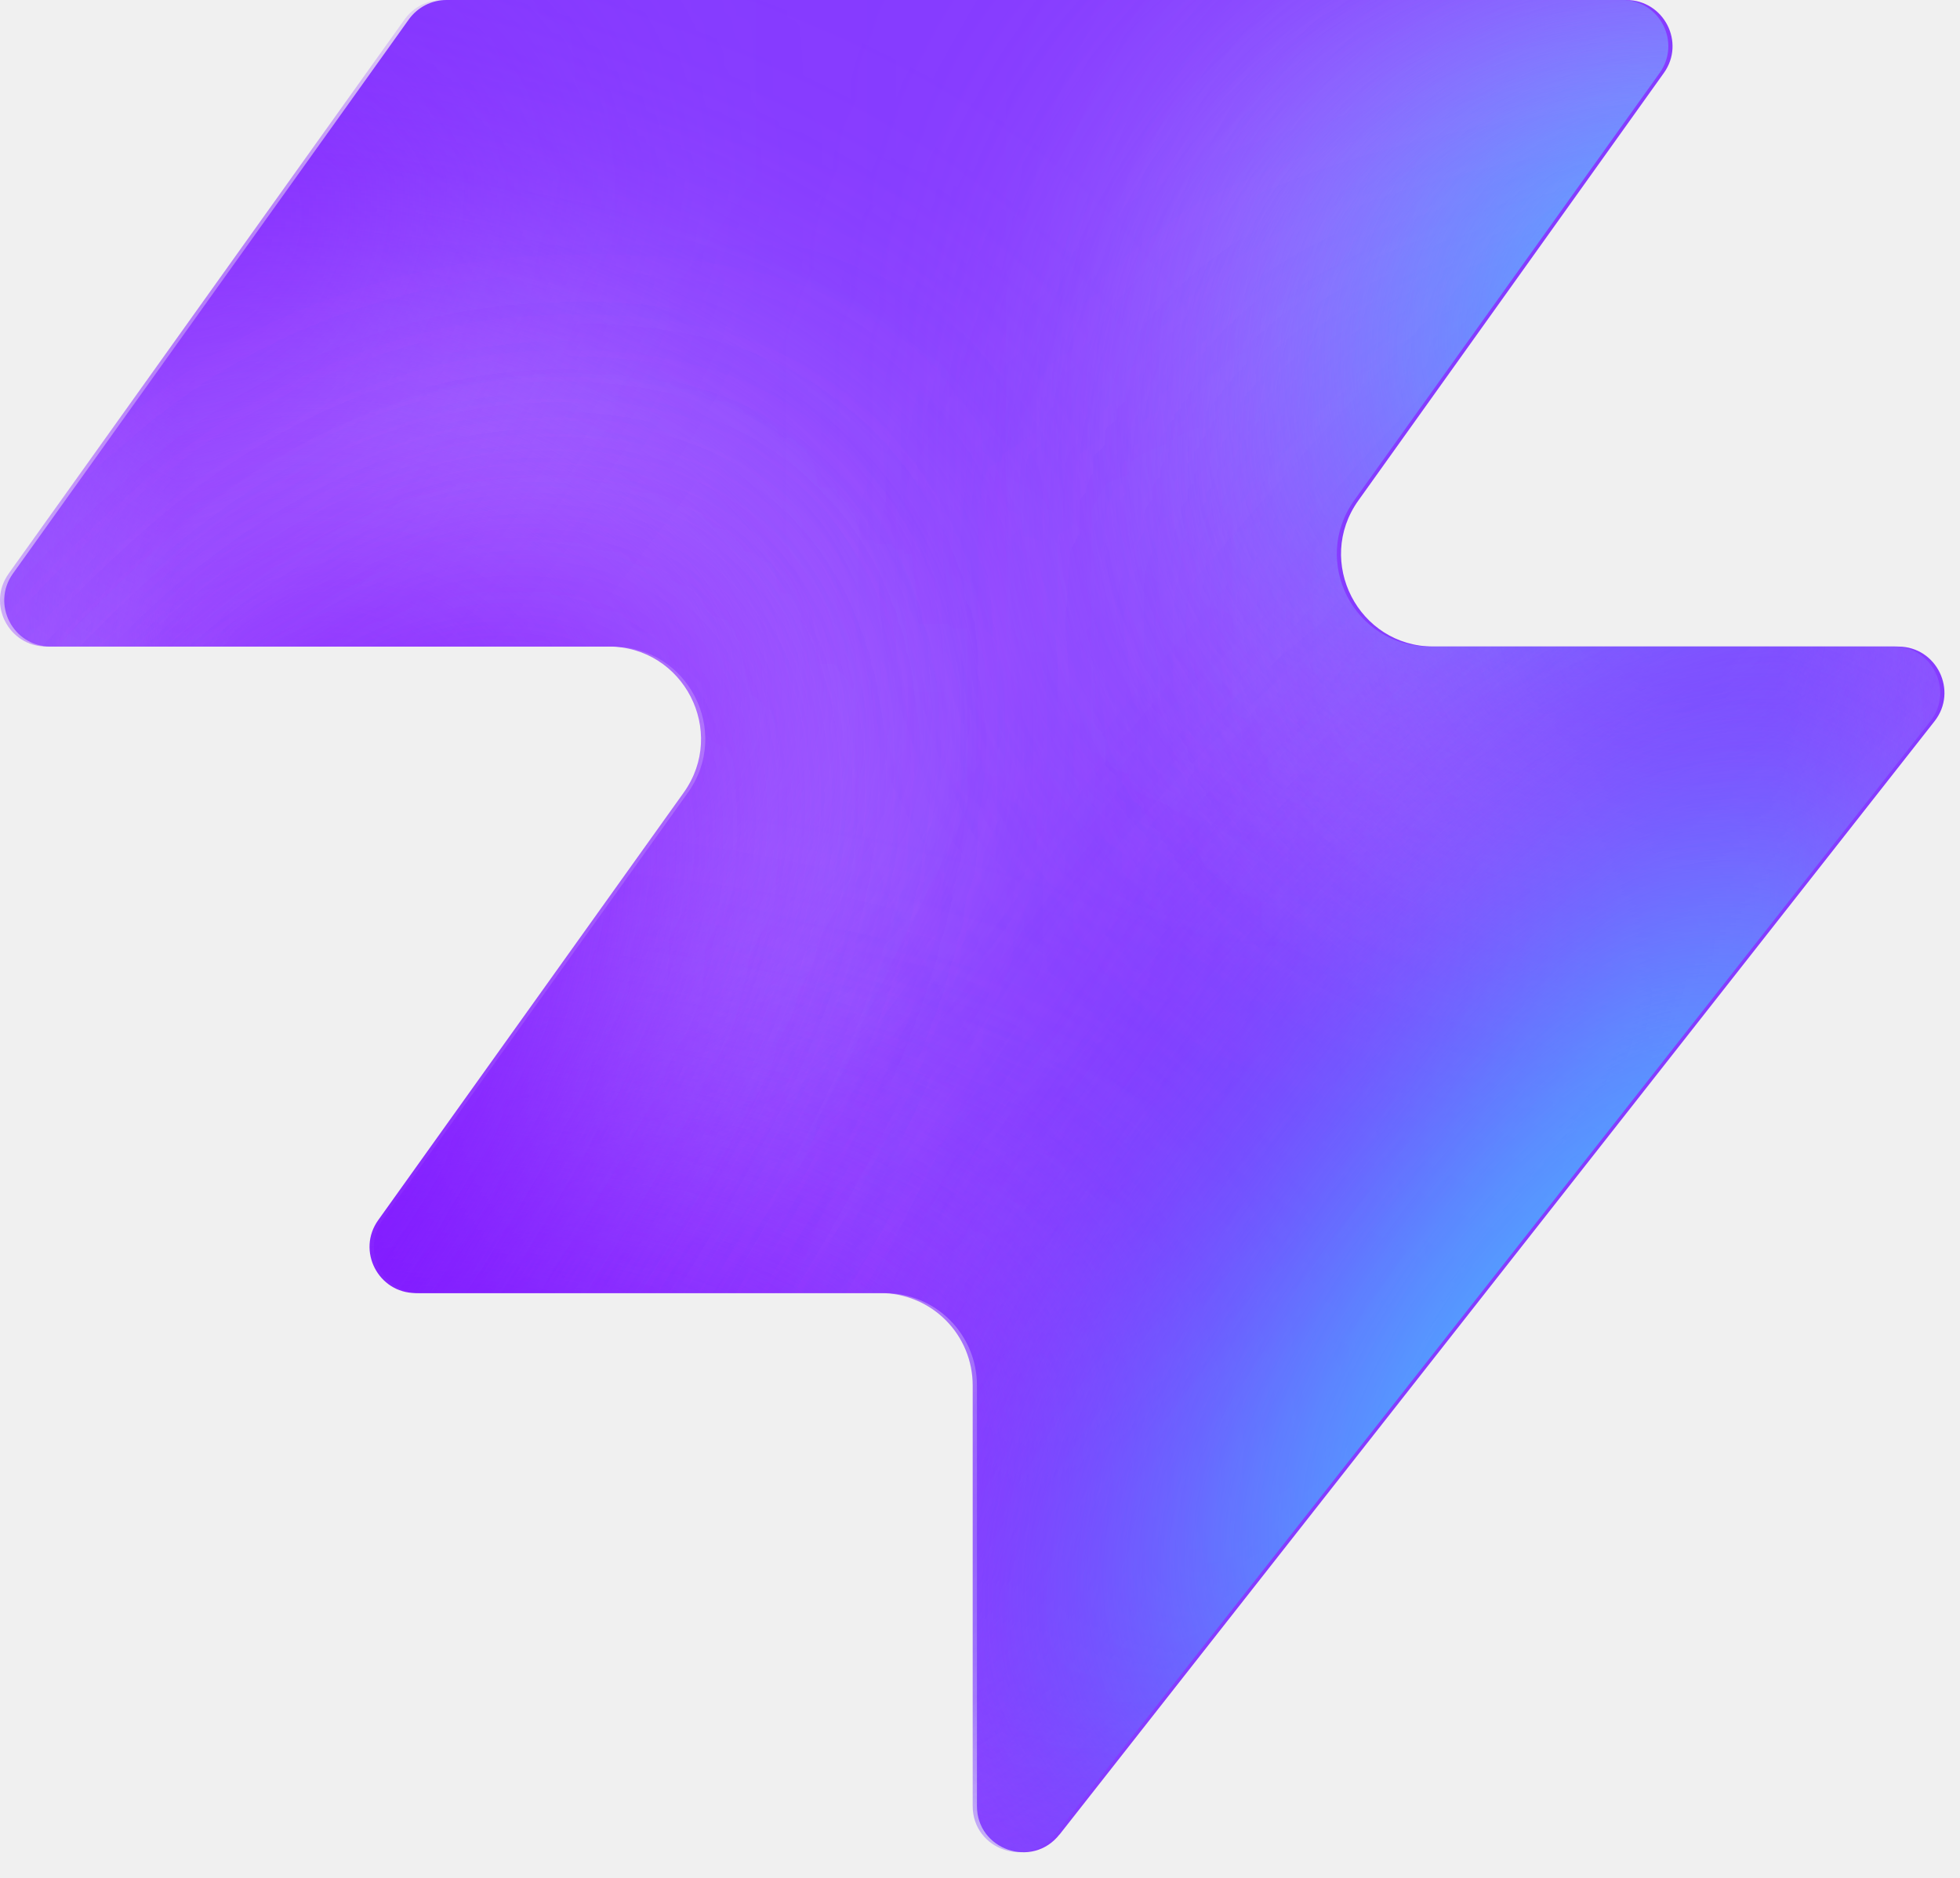
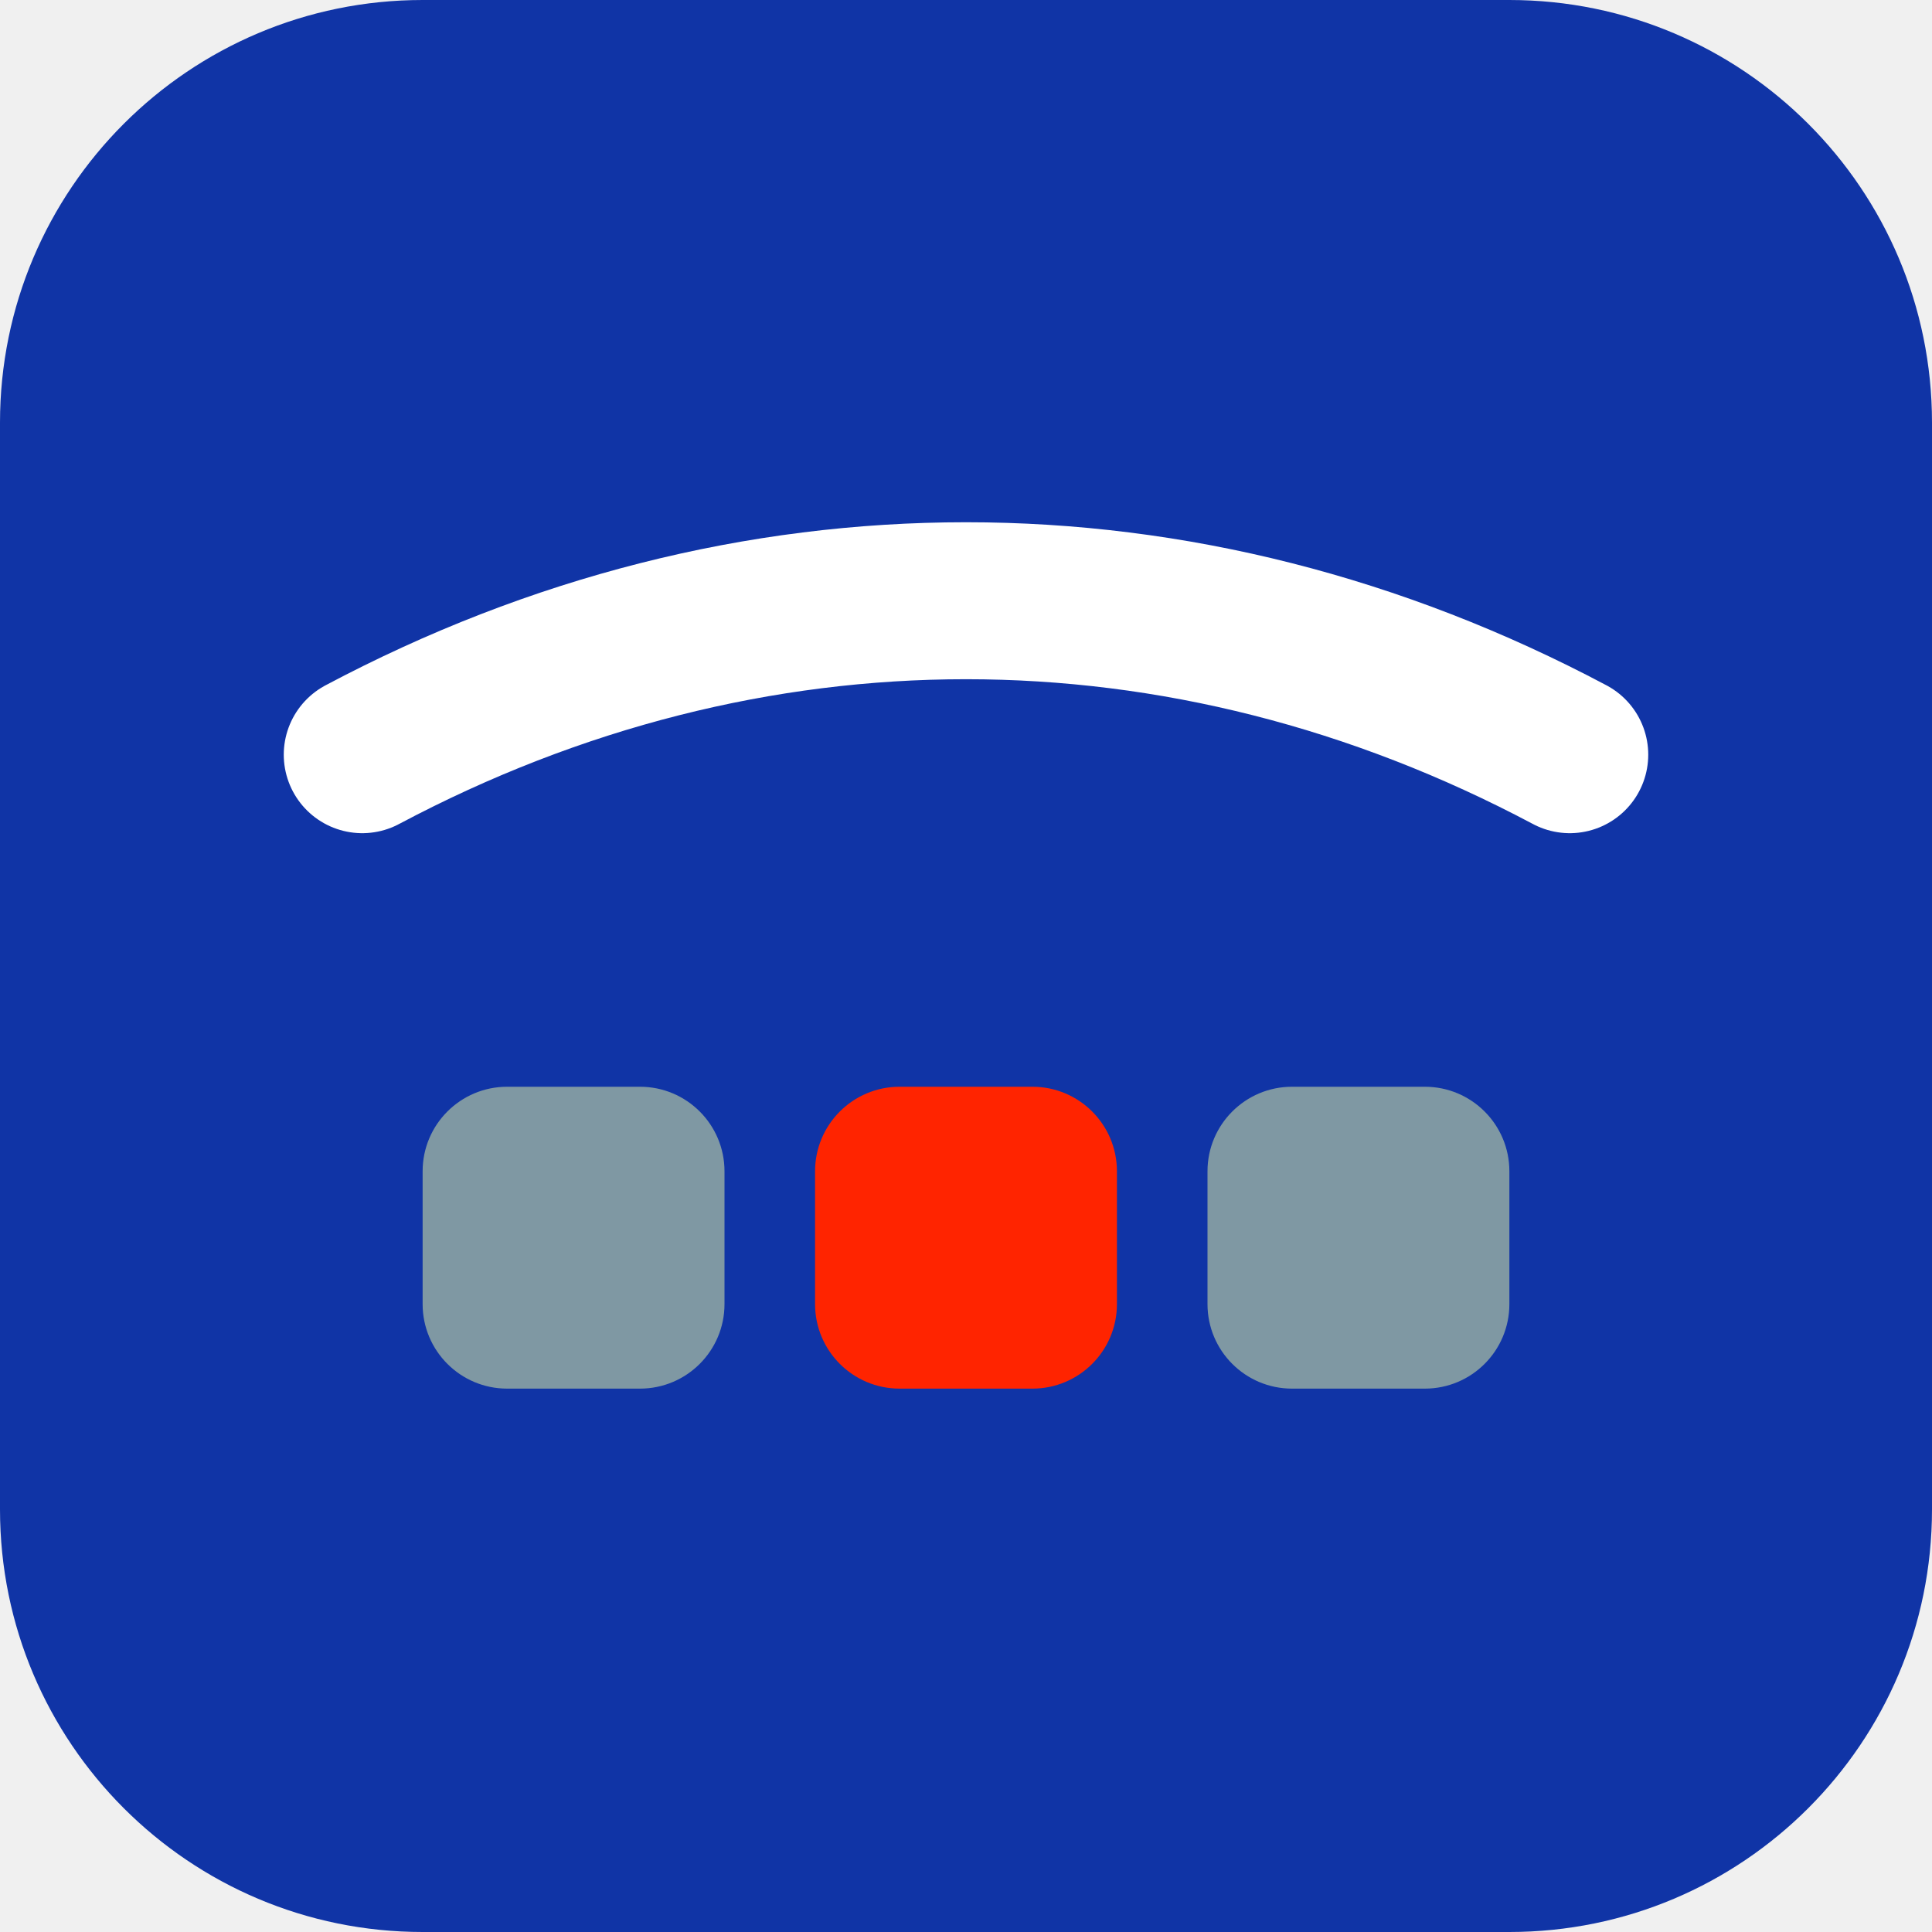
- <svg xmlns="http://www.w3.org/2000/svg" width="48" height="46" fill="none" viewBox="0 0 48 46">
-   <path fill="#863bff" d="M25.946 44.938c-.664.845-2.021.375-2.021-.698V33.937a2.26 2.26 0 0 0-2.262-2.262H10.287c-.92 0-1.456-1.04-.92-1.788l7.48-10.471c1.07-1.497 0-3.578-1.842-3.578H1.237c-.92 0-1.456-1.04-.92-1.788L10.013.474c.214-.297.556-.474.92-.474h28.894c.92 0 1.456 1.04.92 1.788l-7.48 10.471c-1.07 1.498 0 3.579 1.842 3.579h11.377c.943 0 1.473 1.088.89 1.83L25.947 44.94z" style="fill:#863bff;fill:color(display-p3 .525 .23 1);fill-opacity:1" />
-   <mask id="a" width="48" height="46" x="0" y="0" maskUnits="userSpaceOnUse" style="mask-type:alpha">
-     <path fill="#000" d="M25.842 44.938c-.664.844-2.021.375-2.021-.698V33.937a2.26 2.26 0 0 0-2.262-2.262H10.183c-.92 0-1.456-1.04-.92-1.788l7.48-10.471c1.07-1.498 0-3.579-1.842-3.579H1.133c-.92 0-1.456-1.04-.92-1.787L9.91.473c.214-.297.556-.474.92-.474h28.894c.92 0 1.456 1.04.92 1.788l-7.48 10.471c-1.07 1.498 0 3.578 1.842 3.578h11.377c.943 0 1.473 1.088.89 1.832L25.843 44.94z" style="fill:#000;fill-opacity:1" />
-   </mask>
-   <g mask="url(#a)">
-     <g filter="url(#b)">
-       <ellipse cx="5.508" cy="14.704" fill="#ede6ff" rx="5.508" ry="14.704" style="fill:#ede6ff;fill:color(display-p3 .927 .903 1);fill-opacity:1" transform="matrix(.00324 1 1 -.00324 -4.47 31.516)" />
-     </g>
-     <g filter="url(#c)">
-       <ellipse cx="10.399" cy="29.851" fill="#ede6ff" rx="10.399" ry="29.851" style="fill:#ede6ff;fill:color(display-p3 .927 .903 1);fill-opacity:1" transform="matrix(.00324 1 1 -.00324 -39.328 7.883)" />
-     </g>
-     <g filter="url(#d)">
-       <ellipse cx="5.508" cy="30.487" fill="#7e14ff" rx="5.508" ry="30.487" style="fill:#7e14ff;fill:color(display-p3 .492 .077 1);fill-opacity:1" transform="rotate(89.814 -25.913 -14.639)scale(1 -1)" />
-     </g>
-     <g filter="url(#e)">
-       <ellipse cx="5.508" cy="30.599" fill="#7e14ff" rx="5.508" ry="30.599" style="fill:#7e14ff;fill:color(display-p3 .492 .077 1);fill-opacity:1" transform="rotate(89.814 -32.644 -3.334)scale(1 -1)" />
-     </g>
-     <g filter="url(#f)">
-       <ellipse cx="5.508" cy="30.599" fill="#7e14ff" rx="5.508" ry="30.599" style="fill:#7e14ff;fill:color(display-p3 .492 .077 1);fill-opacity:1" transform="matrix(.00324 1 1 -.00324 -34.34 30.47)" />
-     </g>
-     <g filter="url(#g)">
-       <ellipse cx="14.072" cy="22.078" fill="#ede6ff" rx="14.072" ry="22.078" style="fill:#ede6ff;fill:color(display-p3 .927 .903 1);fill-opacity:1" transform="rotate(93.35 24.506 48.493)scale(-1 1)" />
-     </g>
-     <g filter="url(#h)">
-       <ellipse cx="3.47" cy="21.501" fill="#7e14ff" rx="3.47" ry="21.501" style="fill:#7e14ff;fill:color(display-p3 .492 .077 1);fill-opacity:1" transform="rotate(89.009 28.708 47.59)scale(-1 1)" />
-     </g>
-     <g filter="url(#i)">
-       <ellipse cx="3.47" cy="21.501" fill="#7e14ff" rx="3.47" ry="21.501" style="fill:#7e14ff;fill:color(display-p3 .492 .077 1);fill-opacity:1" transform="rotate(89.009 28.708 47.59)scale(-1 1)" />
-     </g>
-     <g filter="url(#j)">
-       <ellipse cx=".387" cy="8.972" fill="#7e14ff" rx="4.407" ry="29.108" style="fill:#7e14ff;fill:color(display-p3 .492 .077 1);fill-opacity:1" transform="rotate(39.51 .387 8.972)" />
-     </g>
-     <g filter="url(#k)">
-       <ellipse cx="47.523" cy="-6.092" fill="#7e14ff" rx="4.407" ry="29.108" style="fill:#7e14ff;fill:color(display-p3 .492 .077 1);fill-opacity:1" transform="rotate(37.892 47.523 -6.092)" />
-     </g>
-     <g filter="url(#l)">
-       <ellipse cx="41.412" cy="6.333" fill="#47bfff" rx="5.971" ry="9.665" style="fill:#47bfff;fill:color(display-p3 .28 .748 1);fill-opacity:1" transform="rotate(37.892 41.412 6.333)" />
-     </g>
-     <g filter="url(#m)">
-       <ellipse cx="-1.879" cy="38.332" fill="#7e14ff" rx="4.407" ry="29.108" style="fill:#7e14ff;fill:color(display-p3 .492 .077 1);fill-opacity:1" transform="rotate(37.892 -1.88 38.332)" />
-     </g>
-     <g filter="url(#n)">
-       <ellipse cx="-1.879" cy="38.332" fill="#7e14ff" rx="4.407" ry="29.108" style="fill:#7e14ff;fill:color(display-p3 .492 .077 1);fill-opacity:1" transform="rotate(37.892 -1.88 38.332)" />
-     </g>
-     <g filter="url(#o)">
-       <ellipse cx="35.651" cy="29.907" fill="#7e14ff" rx="4.407" ry="29.108" style="fill:#7e14ff;fill:color(display-p3 .492 .077 1);fill-opacity:1" transform="rotate(37.892 35.651 29.907)" />
-     </g>
-     <g filter="url(#p)">
-       <ellipse cx="38.418" cy="32.4" fill="#47bfff" rx="5.971" ry="15.297" style="fill:#47bfff;fill:color(display-p3 .28 .748 1);fill-opacity:1" transform="rotate(37.892 38.418 32.4)" />
-     </g>
-   </g>
-   <defs>
-     <filter id="b" width="60.045" height="41.654" x="-19.77" y="16.149" color-interpolation-filters="sRGB" filterUnits="userSpaceOnUse">
-       <feFlood flood-opacity="0" result="BackgroundImageFix" />
-       <feBlend in="SourceGraphic" in2="BackgroundImageFix" result="shape" />
-       <feGaussianBlur result="effect1_foregroundBlur_2002_17158" stdDeviation="7.659" />
-     </filter>
-     <filter id="c" width="90.34" height="51.437" x="-54.613" y="-7.533" color-interpolation-filters="sRGB" filterUnits="userSpaceOnUse">
-       <feFlood flood-opacity="0" result="BackgroundImageFix" />
-       <feBlend in="SourceGraphic" in2="BackgroundImageFix" result="shape" />
-       <feGaussianBlur result="effect1_foregroundBlur_2002_17158" stdDeviation="7.659" />
-     </filter>
-     <filter id="d" width="79.355" height="29.4" x="-49.64" y="2.03" color-interpolation-filters="sRGB" filterUnits="userSpaceOnUse">
-       <feFlood flood-opacity="0" result="BackgroundImageFix" />
-       <feBlend in="SourceGraphic" in2="BackgroundImageFix" result="shape" />
-       <feGaussianBlur result="effect1_foregroundBlur_2002_17158" stdDeviation="4.596" />
-     </filter>
-     <filter id="e" width="79.579" height="29.4" x="-45.045" y="20.029" color-interpolation-filters="sRGB" filterUnits="userSpaceOnUse">
-       <feFlood flood-opacity="0" result="BackgroundImageFix" />
-       <feBlend in="SourceGraphic" in2="BackgroundImageFix" result="shape" />
-       <feGaussianBlur result="effect1_foregroundBlur_2002_17158" stdDeviation="4.596" />
-     </filter>
-     <filter id="f" width="79.579" height="29.4" x="-43.513" y="21.178" color-interpolation-filters="sRGB" filterUnits="userSpaceOnUse">
-       <feFlood flood-opacity="0" result="BackgroundImageFix" />
-       <feBlend in="SourceGraphic" in2="BackgroundImageFix" result="shape" />
-       <feGaussianBlur result="effect1_foregroundBlur_2002_17158" stdDeviation="4.596" />
-     </filter>
-     <filter id="g" width="74.749" height="58.852" x="15.756" y="-17.901" color-interpolation-filters="sRGB" filterUnits="userSpaceOnUse">
-       <feFlood flood-opacity="0" result="BackgroundImageFix" />
-       <feBlend in="SourceGraphic" in2="BackgroundImageFix" result="shape" />
-       <feGaussianBlur result="effect1_foregroundBlur_2002_17158" stdDeviation="7.659" />
-     </filter>
-     <filter id="h" width="61.377" height="25.362" x="23.548" y="2.284" color-interpolation-filters="sRGB" filterUnits="userSpaceOnUse">
-       <feFlood flood-opacity="0" result="BackgroundImageFix" />
-       <feBlend in="SourceGraphic" in2="BackgroundImageFix" result="shape" />
-       <feGaussianBlur result="effect1_foregroundBlur_2002_17158" stdDeviation="4.596" />
-     </filter>
-     <filter id="i" width="61.377" height="25.362" x="23.548" y="2.284" color-interpolation-filters="sRGB" filterUnits="userSpaceOnUse">
-       <feFlood flood-opacity="0" result="BackgroundImageFix" />
-       <feBlend in="SourceGraphic" in2="BackgroundImageFix" result="shape" />
-       <feGaussianBlur result="effect1_foregroundBlur_2002_17158" stdDeviation="4.596" />
-     </filter>
-     <filter id="j" width="56.045" height="63.649" x="-27.636" y="-22.853" color-interpolation-filters="sRGB" filterUnits="userSpaceOnUse">
-       <feFlood flood-opacity="0" result="BackgroundImageFix" />
-       <feBlend in="SourceGraphic" in2="BackgroundImageFix" result="shape" />
-       <feGaussianBlur result="effect1_foregroundBlur_2002_17158" stdDeviation="4.596" />
-     </filter>
-     <filter id="k" width="54.814" height="64.646" x="20.116" y="-38.415" color-interpolation-filters="sRGB" filterUnits="userSpaceOnUse">
-       <feFlood flood-opacity="0" result="BackgroundImageFix" />
-       <feBlend in="SourceGraphic" in2="BackgroundImageFix" result="shape" />
-       <feGaussianBlur result="effect1_foregroundBlur_2002_17158" stdDeviation="4.596" />
-     </filter>
-     <filter id="l" width="33.541" height="35.313" x="24.641" y="-11.323" color-interpolation-filters="sRGB" filterUnits="userSpaceOnUse">
-       <feFlood flood-opacity="0" result="BackgroundImageFix" />
-       <feBlend in="SourceGraphic" in2="BackgroundImageFix" result="shape" />
-       <feGaussianBlur result="effect1_foregroundBlur_2002_17158" stdDeviation="4.596" />
-     </filter>
-     <filter id="m" width="54.814" height="64.646" x="-29.286" y="6.009" color-interpolation-filters="sRGB" filterUnits="userSpaceOnUse">
-       <feFlood flood-opacity="0" result="BackgroundImageFix" />
-       <feBlend in="SourceGraphic" in2="BackgroundImageFix" result="shape" />
-       <feGaussianBlur result="effect1_foregroundBlur_2002_17158" stdDeviation="4.596" />
-     </filter>
-     <filter id="n" width="54.814" height="64.646" x="-29.286" y="6.009" color-interpolation-filters="sRGB" filterUnits="userSpaceOnUse">
-       <feFlood flood-opacity="0" result="BackgroundImageFix" />
-       <feBlend in="SourceGraphic" in2="BackgroundImageFix" result="shape" />
-       <feGaussianBlur result="effect1_foregroundBlur_2002_17158" stdDeviation="4.596" />
-     </filter>
-     <filter id="o" width="54.814" height="64.646" x="8.244" y="-2.416" color-interpolation-filters="sRGB" filterUnits="userSpaceOnUse">
-       <feFlood flood-opacity="0" result="BackgroundImageFix" />
-       <feBlend in="SourceGraphic" in2="BackgroundImageFix" result="shape" />
-       <feGaussianBlur result="effect1_foregroundBlur_2002_17158" stdDeviation="4.596" />
-     </filter>
-     <filter id="p" width="39.409" height="43.623" x="18.713" y="10.588" color-interpolation-filters="sRGB" filterUnits="userSpaceOnUse">
-       <feFlood flood-opacity="0" result="BackgroundImageFix" />
-       <feBlend in="SourceGraphic" in2="BackgroundImageFix" result="shape" />
-       <feGaussianBlur result="effect1_foregroundBlur_2002_17158" stdDeviation="4.596" />
-     </filter>
-   </defs>
+ <svg xmlns="http://www.w3.org/2000/svg" viewBox="0 0 32 32">
+   <rect width="32" height="32" rx="7" fill="#1034a6" />
+   <path d="M6 12.5c6.4-3.4 13.6-3.4 20 0" fill="none" stroke="#fff" stroke-width="2.6" stroke-linecap="round" />
+   <rect x="7" y="18" width="5" height="5" rx="1.4" fill="#7f98a3" />
+   <rect x="13.5" y="18" width="5" height="5" rx="1.4" fill="#ff2400" />
+   <rect x="20" y="18" width="5" height="5" rx="1.4" fill="#7f98a3" />
</svg>
